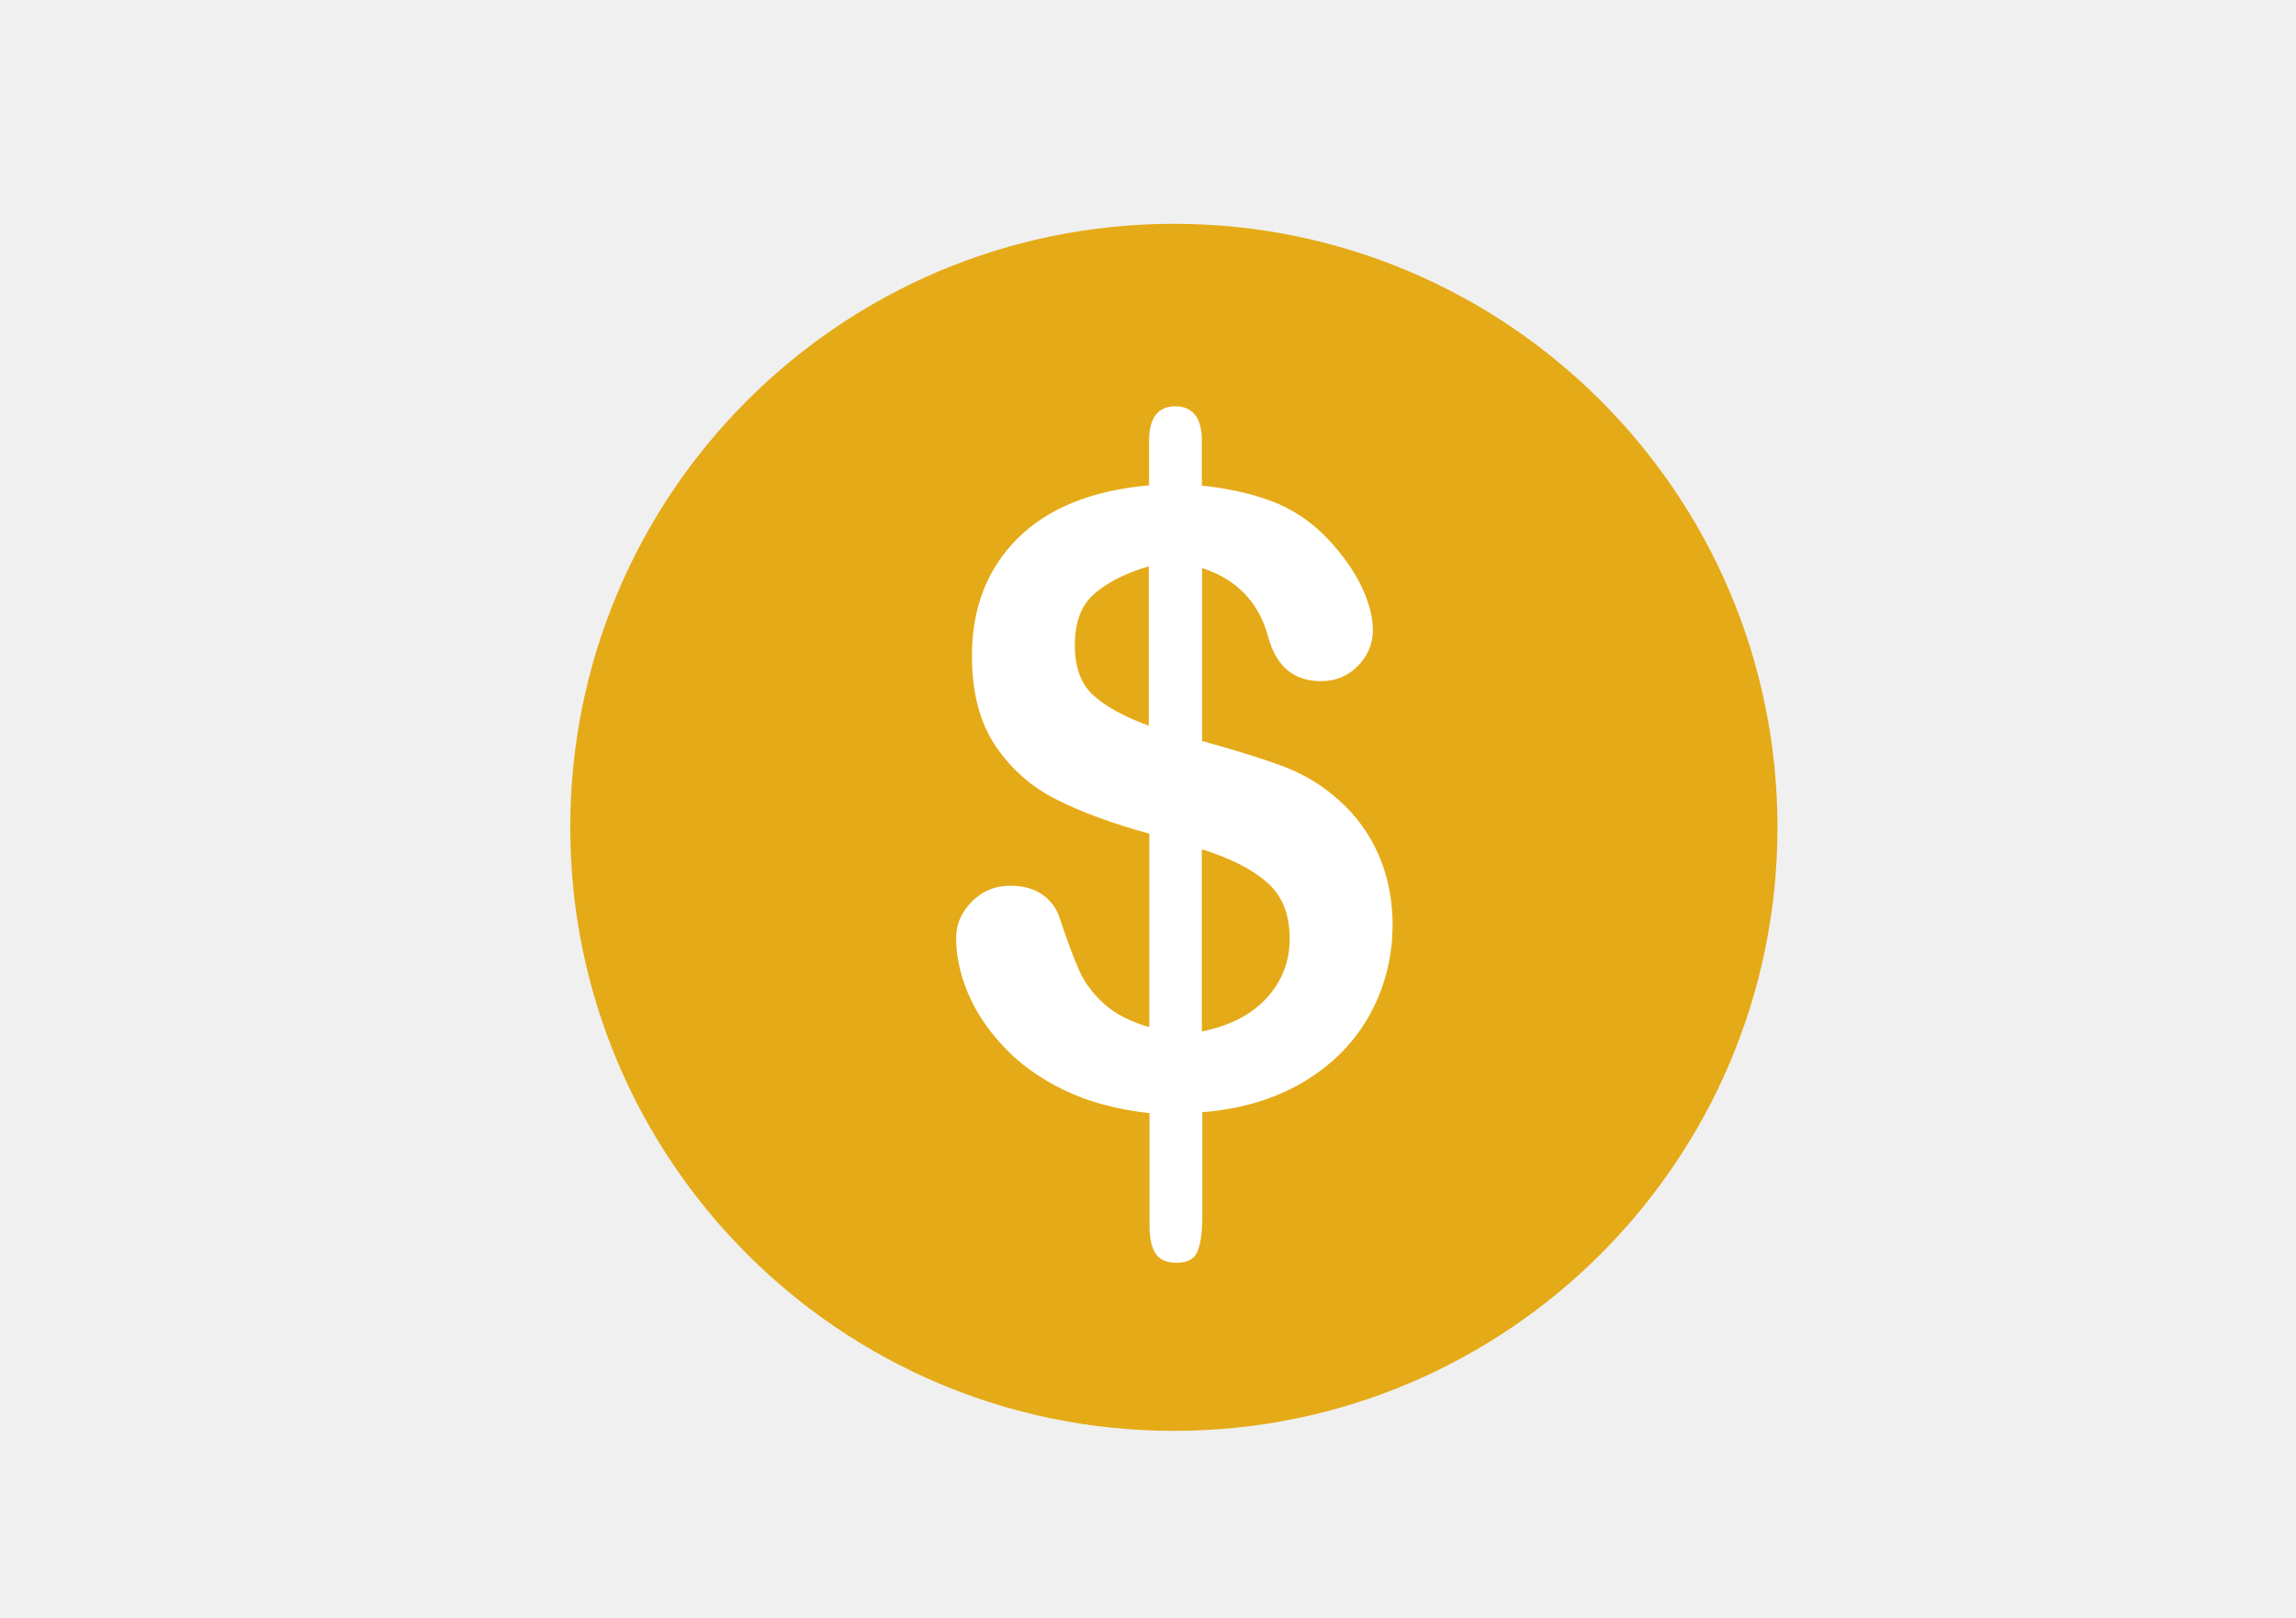
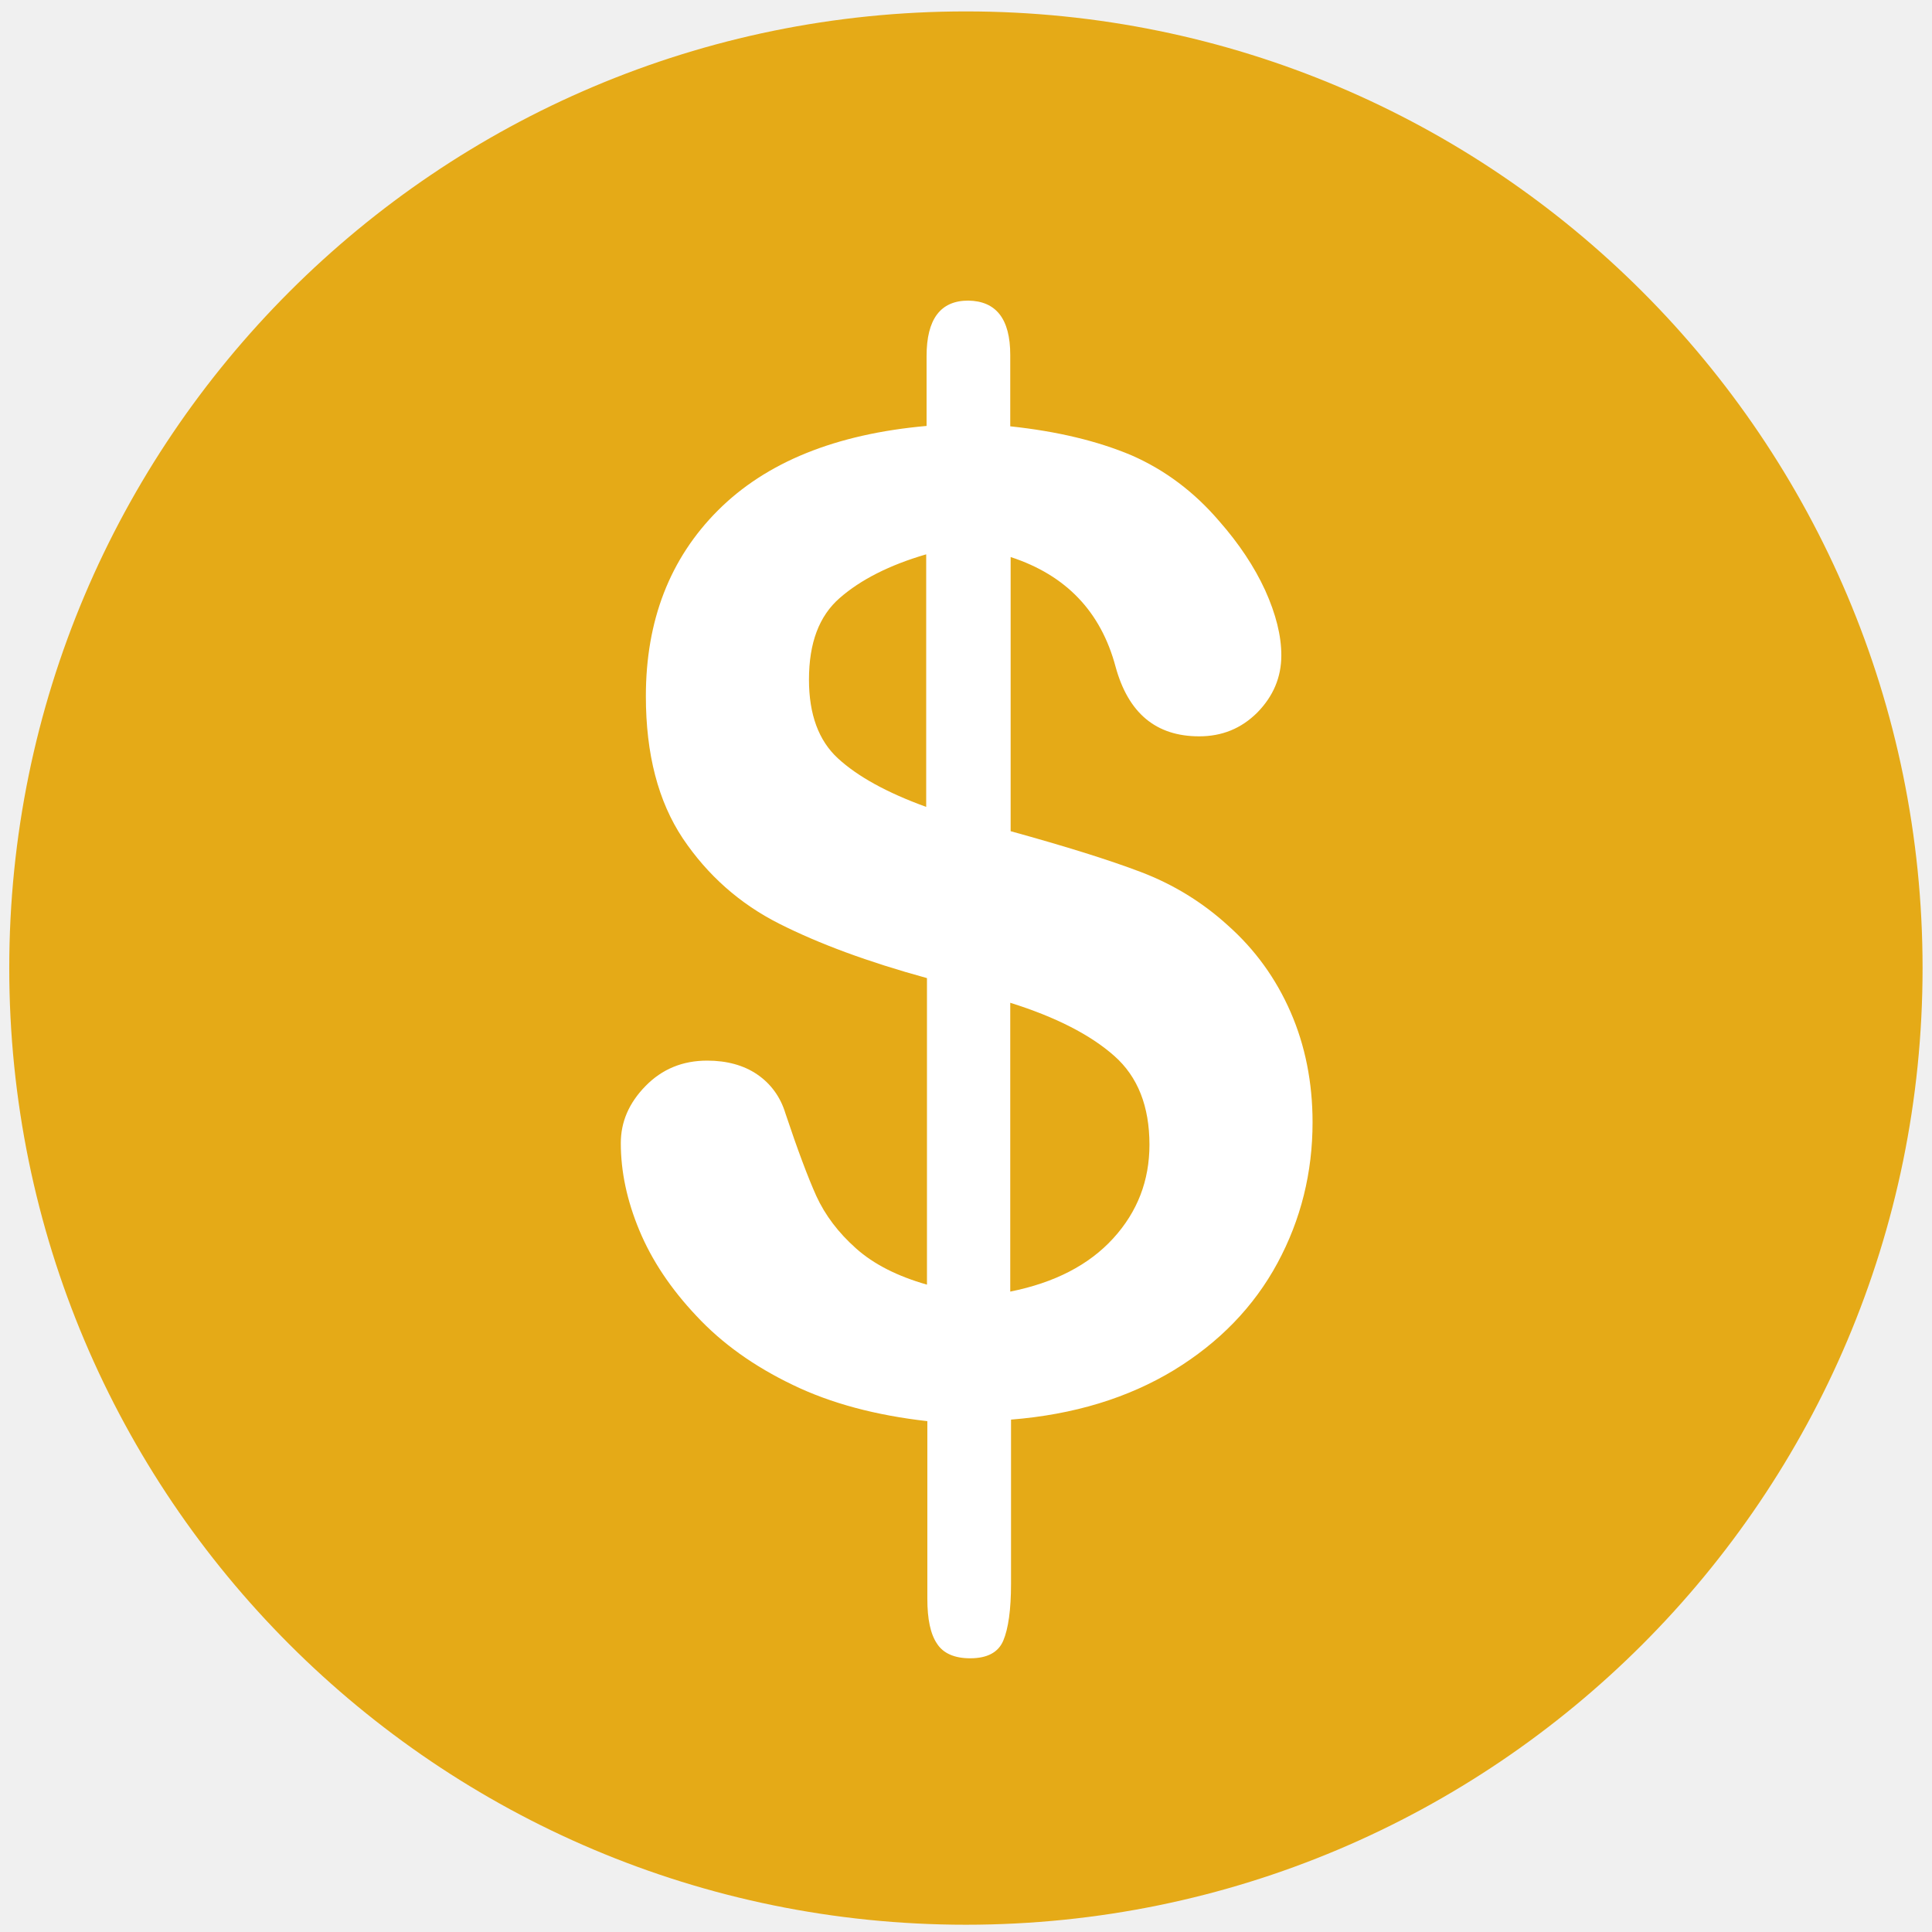
- <svg xmlns="http://www.w3.org/2000/svg" xmlns:ns1="http://vectornator.io" height="100%" stroke-miterlimit="10" style="fill-rule:nonzero;clip-rule:evenodd;stroke-linecap:round;stroke-linejoin:round;" version="1.1" viewBox="0 0 595.35 419.58" width="100%" xml:space="preserve">
+ <svg xmlns="http://www.w3.org/2000/svg" xmlns:ns1="http://vectornator.io" height="100%" stroke-miterlimit="10" style="fill-rule:nonzero;clip-rule:evenodd;stroke-linecap:round;stroke-linejoin:round;" version="1.1" viewBox="0 0 500 500" width="100%" xml:space="preserve">
  <defs />
  <g id="Layer-1" ns1:layerName="Layer 1">
-     <path d="M147.867 214.559C147.867 128.133 217.954 58.045 304.381 58.045C390.807 58.045 460.895 128.133 460.895 214.559C460.895 300.986 390.807 371.073 304.381 371.073C217.954 371.073 147.867 300.986 147.867 214.559Z" fill="#e5aa17" fill-rule="evenodd" opacity="1" stroke="none" />
-     <path d="M311.635 114.254L311.635 125.925C319.332 126.745 325.893 128.322 331.444 130.656C336.933 133.053 341.727 136.649 345.827 141.444C349.045 145.103 351.568 148.888 353.335 152.736C355.101 156.647 355.984 160.18 355.984 163.397C355.984 166.993 354.659 170.084 352.073 172.734C349.423 175.383 346.269 176.645 342.547 176.645C335.482 176.645 330.939 172.86 328.858 165.227C326.46 156.269 320.783 150.276 311.699 147.311L311.699 192.164C320.593 194.624 327.722 196.832 333.021 198.851C338.32 200.87 343.052 203.772 347.215 207.557C351.694 211.531 355.101 216.263 357.498 221.751C359.895 227.239 361.094 233.295 361.094 239.793C361.094 247.994 359.202 255.691 355.353 262.819C351.505 269.948 345.827 275.815 338.383 280.357C330.876 284.899 322.044 287.612 311.762 288.432L311.762 315.306C311.762 319.533 311.32 322.624 310.5 324.579C309.68 326.535 307.85 327.481 305.075 327.481C302.488 327.481 300.659 326.661 299.649 325.084C298.577 323.507 298.072 321.047 298.072 317.766L298.072 288.684C289.682 287.738 282.301 285.782 276.055 282.754C269.747 279.726 264.511 276.004 260.284 271.462C256.058 266.983 252.966 262.315 250.948 257.457C248.929 252.599 247.92 247.868 247.92 243.2C247.92 239.73 249.244 236.639 251.957 233.863C254.67 231.087 258.013 229.7 262.051 229.7C265.268 229.7 268.044 230.457 270.252 231.971C272.46 233.485 274.037 235.63 274.857 238.342C276.813 244.209 278.516 248.751 279.904 251.842C281.355 254.997 283.5 257.836 286.401 260.422C289.303 263.009 293.152 264.964 298.009 266.352L298.009 216.199C288.357 213.55 280.345 210.585 273.848 207.304C267.35 204.024 262.114 199.356 258.076 193.363C254.039 187.307 252.02 179.547 252.02 170.084C252.02 157.72 255.931 147.563 263.817 139.677C271.703 131.792 283.058 127.187 297.946 125.862L297.946 114.443C297.946 108.387 300.217 105.359 304.759 105.359C309.301 105.422 311.635 108.324 311.635 114.254ZM297.883 188.19L297.883 146.869C291.827 148.635 287.158 151.033 283.752 153.998C280.345 156.963 278.705 161.379 278.705 167.372C278.705 173.049 280.282 177.339 283.436 180.241C286.654 183.206 291.448 185.856 297.883 188.19ZM311.635 220.237L311.635 267.488C318.89 266.037 324.505 263.135 328.479 258.782C332.453 254.429 334.409 249.319 334.409 243.452C334.409 237.207 332.517 232.349 328.668 228.943C324.757 225.473 319.079 222.571 311.635 220.237Z" fill="#ffffff" fill-rule="evenodd" opacity="1" stroke="none" />
+     <g opacity="1">
+       <path d="M2.395 250.537C2.395 113.823 113.262 2.955 249.977 2.955C386.691 2.955 497.56 113.823 497.56 250.537C497.56 387.252 386.691 498.119 249.977 498.119C113.262 498.119 2.395 387.252 2.395 250.537Z" fill="#e5aa17" fill-rule="evenodd" opacity="1" stroke="none" />
+       <path d="M261.452 91.869L261.452 110.331C273.628 111.628 284.006 114.122 292.787 117.814C301.47 121.606 309.053 127.294 315.539 134.879C320.629 140.667 324.62 146.655 327.415 152.742C330.209 158.928 331.606 164.517 331.606 169.606C331.606 175.294 329.51 180.184 325.419 184.376C321.227 188.566 316.238 190.562 310.35 190.562C299.175 190.562 291.988 184.575 288.696 172.501C284.903 158.33 275.923 148.85 261.553 144.16L261.553 215.111C275.622 219.002 286.899 222.495 295.282 225.689C303.664 228.883 311.149 233.473 317.735 239.461C324.82 245.747 330.209 253.232 334.001 261.913C337.792 270.595 339.689 280.174 339.689 290.453C339.689 303.426 336.696 315.601 330.608 326.877C324.521 338.154 315.539 347.435 303.764 354.62C291.889 361.804 277.918 366.096 261.653 367.393L261.653 409.904C261.653 416.59 260.954 421.48 259.657 424.572C258.36 427.666 255.465 429.163 251.075 429.163C246.983 429.163 244.09 427.866 242.492 425.371C240.796 422.877 239.997 418.985 239.997 413.795L239.997 367.792C226.726 366.295 215.05 363.201 205.17 358.411C195.191 353.621 186.909 347.734 180.222 340.549C173.537 333.464 168.646 326.08 165.454 318.395C162.26 310.71 160.664 303.227 160.664 295.843C160.664 290.354 162.759 285.464 167.05 281.073C171.342 276.682 176.63 274.488 183.017 274.488C188.106 274.488 192.498 275.685 195.99 278.08C199.483 280.475 201.978 283.868 203.275 288.158C206.369 297.439 209.063 304.623 211.258 309.513C213.554 314.504 216.947 318.995 221.536 323.085C226.126 327.178 232.215 330.27 239.898 332.466L239.898 253.131C224.63 248.941 211.956 244.25 201.679 239.06C191.4 233.872 183.117 226.488 176.73 217.008C170.344 207.428 167.15 195.153 167.15 180.184C167.15 160.626 173.336 144.559 185.811 132.084C198.286 119.611 216.247 112.327 239.798 110.231L239.798 92.168C239.798 82.588 243.391 77.798 250.575 77.798C257.76 77.898 261.452 82.488 261.452 91.869ZM239.698 208.825L239.698 143.461C230.119 146.254 222.733 150.048 217.345 154.738C211.956 159.428 209.362 166.414 209.362 175.894C209.362 184.874 211.856 191.66 216.845 196.251C221.936 200.941 229.519 205.133 239.698 208.825ZM261.452 259.518L261.452 334.263C272.929 331.967 281.811 327.377 288.097 320.491C294.383 313.605 297.477 305.522 297.477 296.241C297.477 286.363 294.484 278.678 288.396 273.29C282.209 267.801 273.227 263.21 261.452 259.518Z" fill="#ffffff" fill-rule="evenodd" opacity="1" stroke="none" />
+     </g>
  </g>
</svg>
